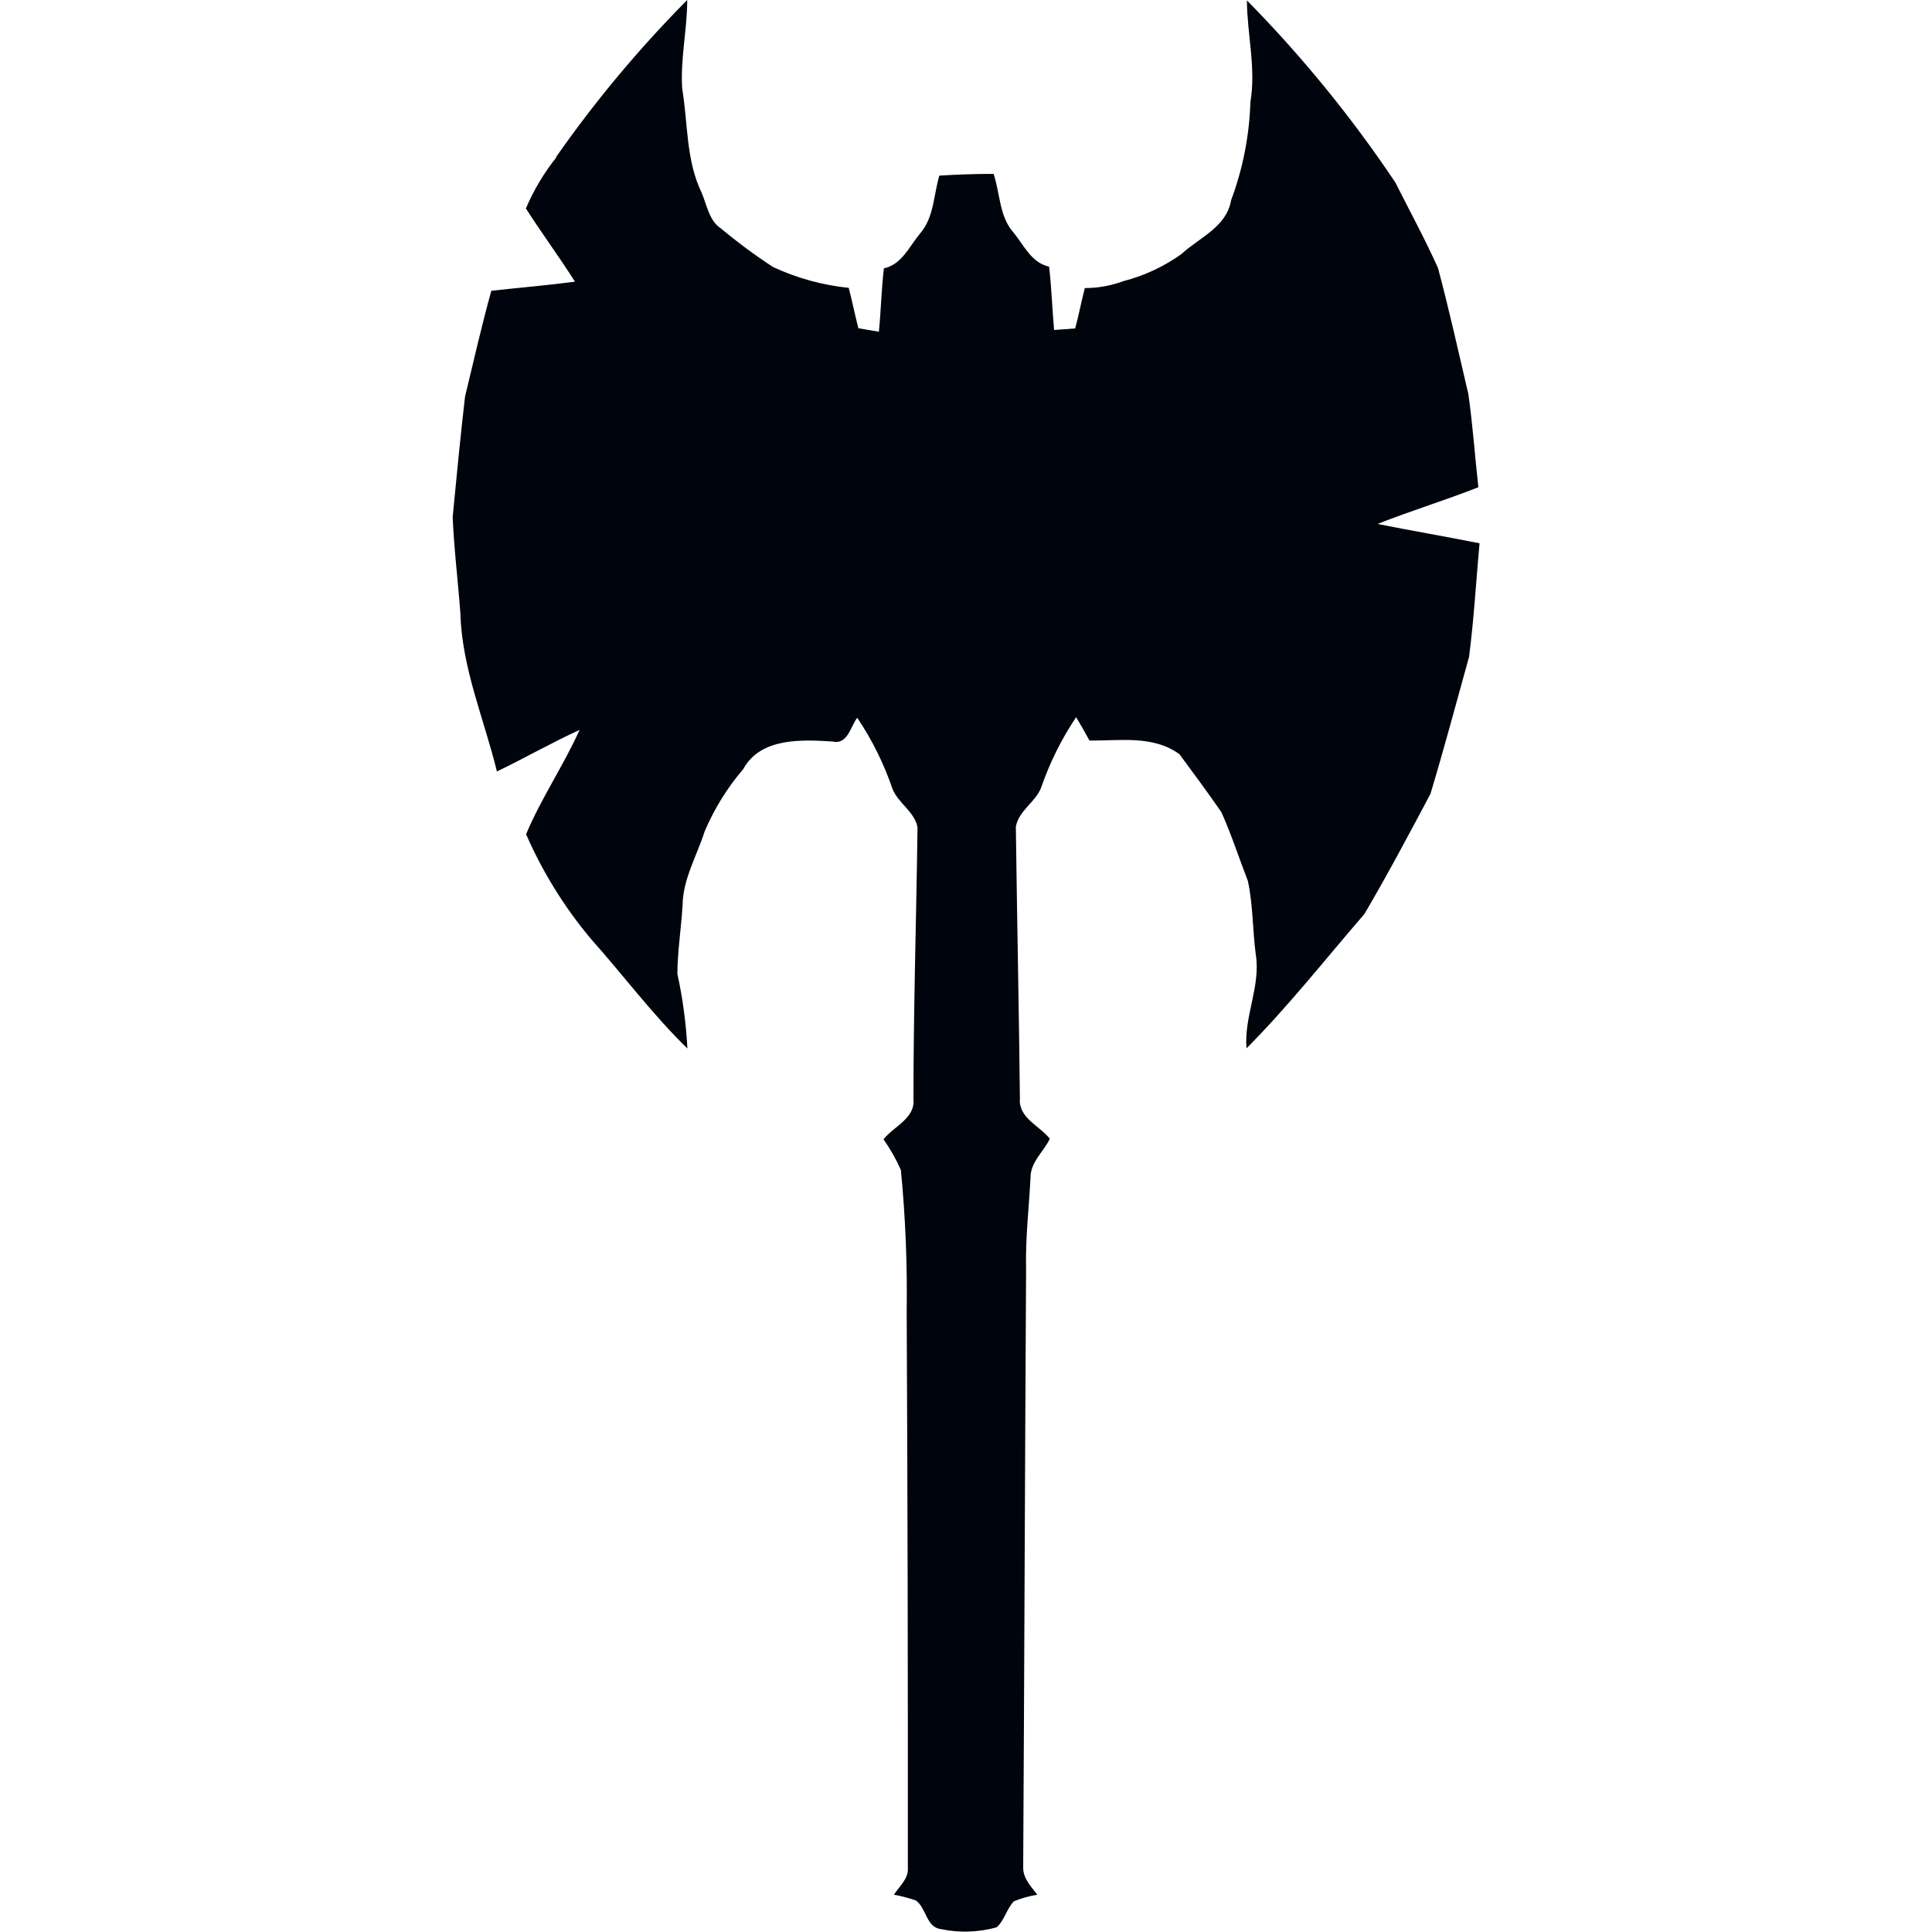
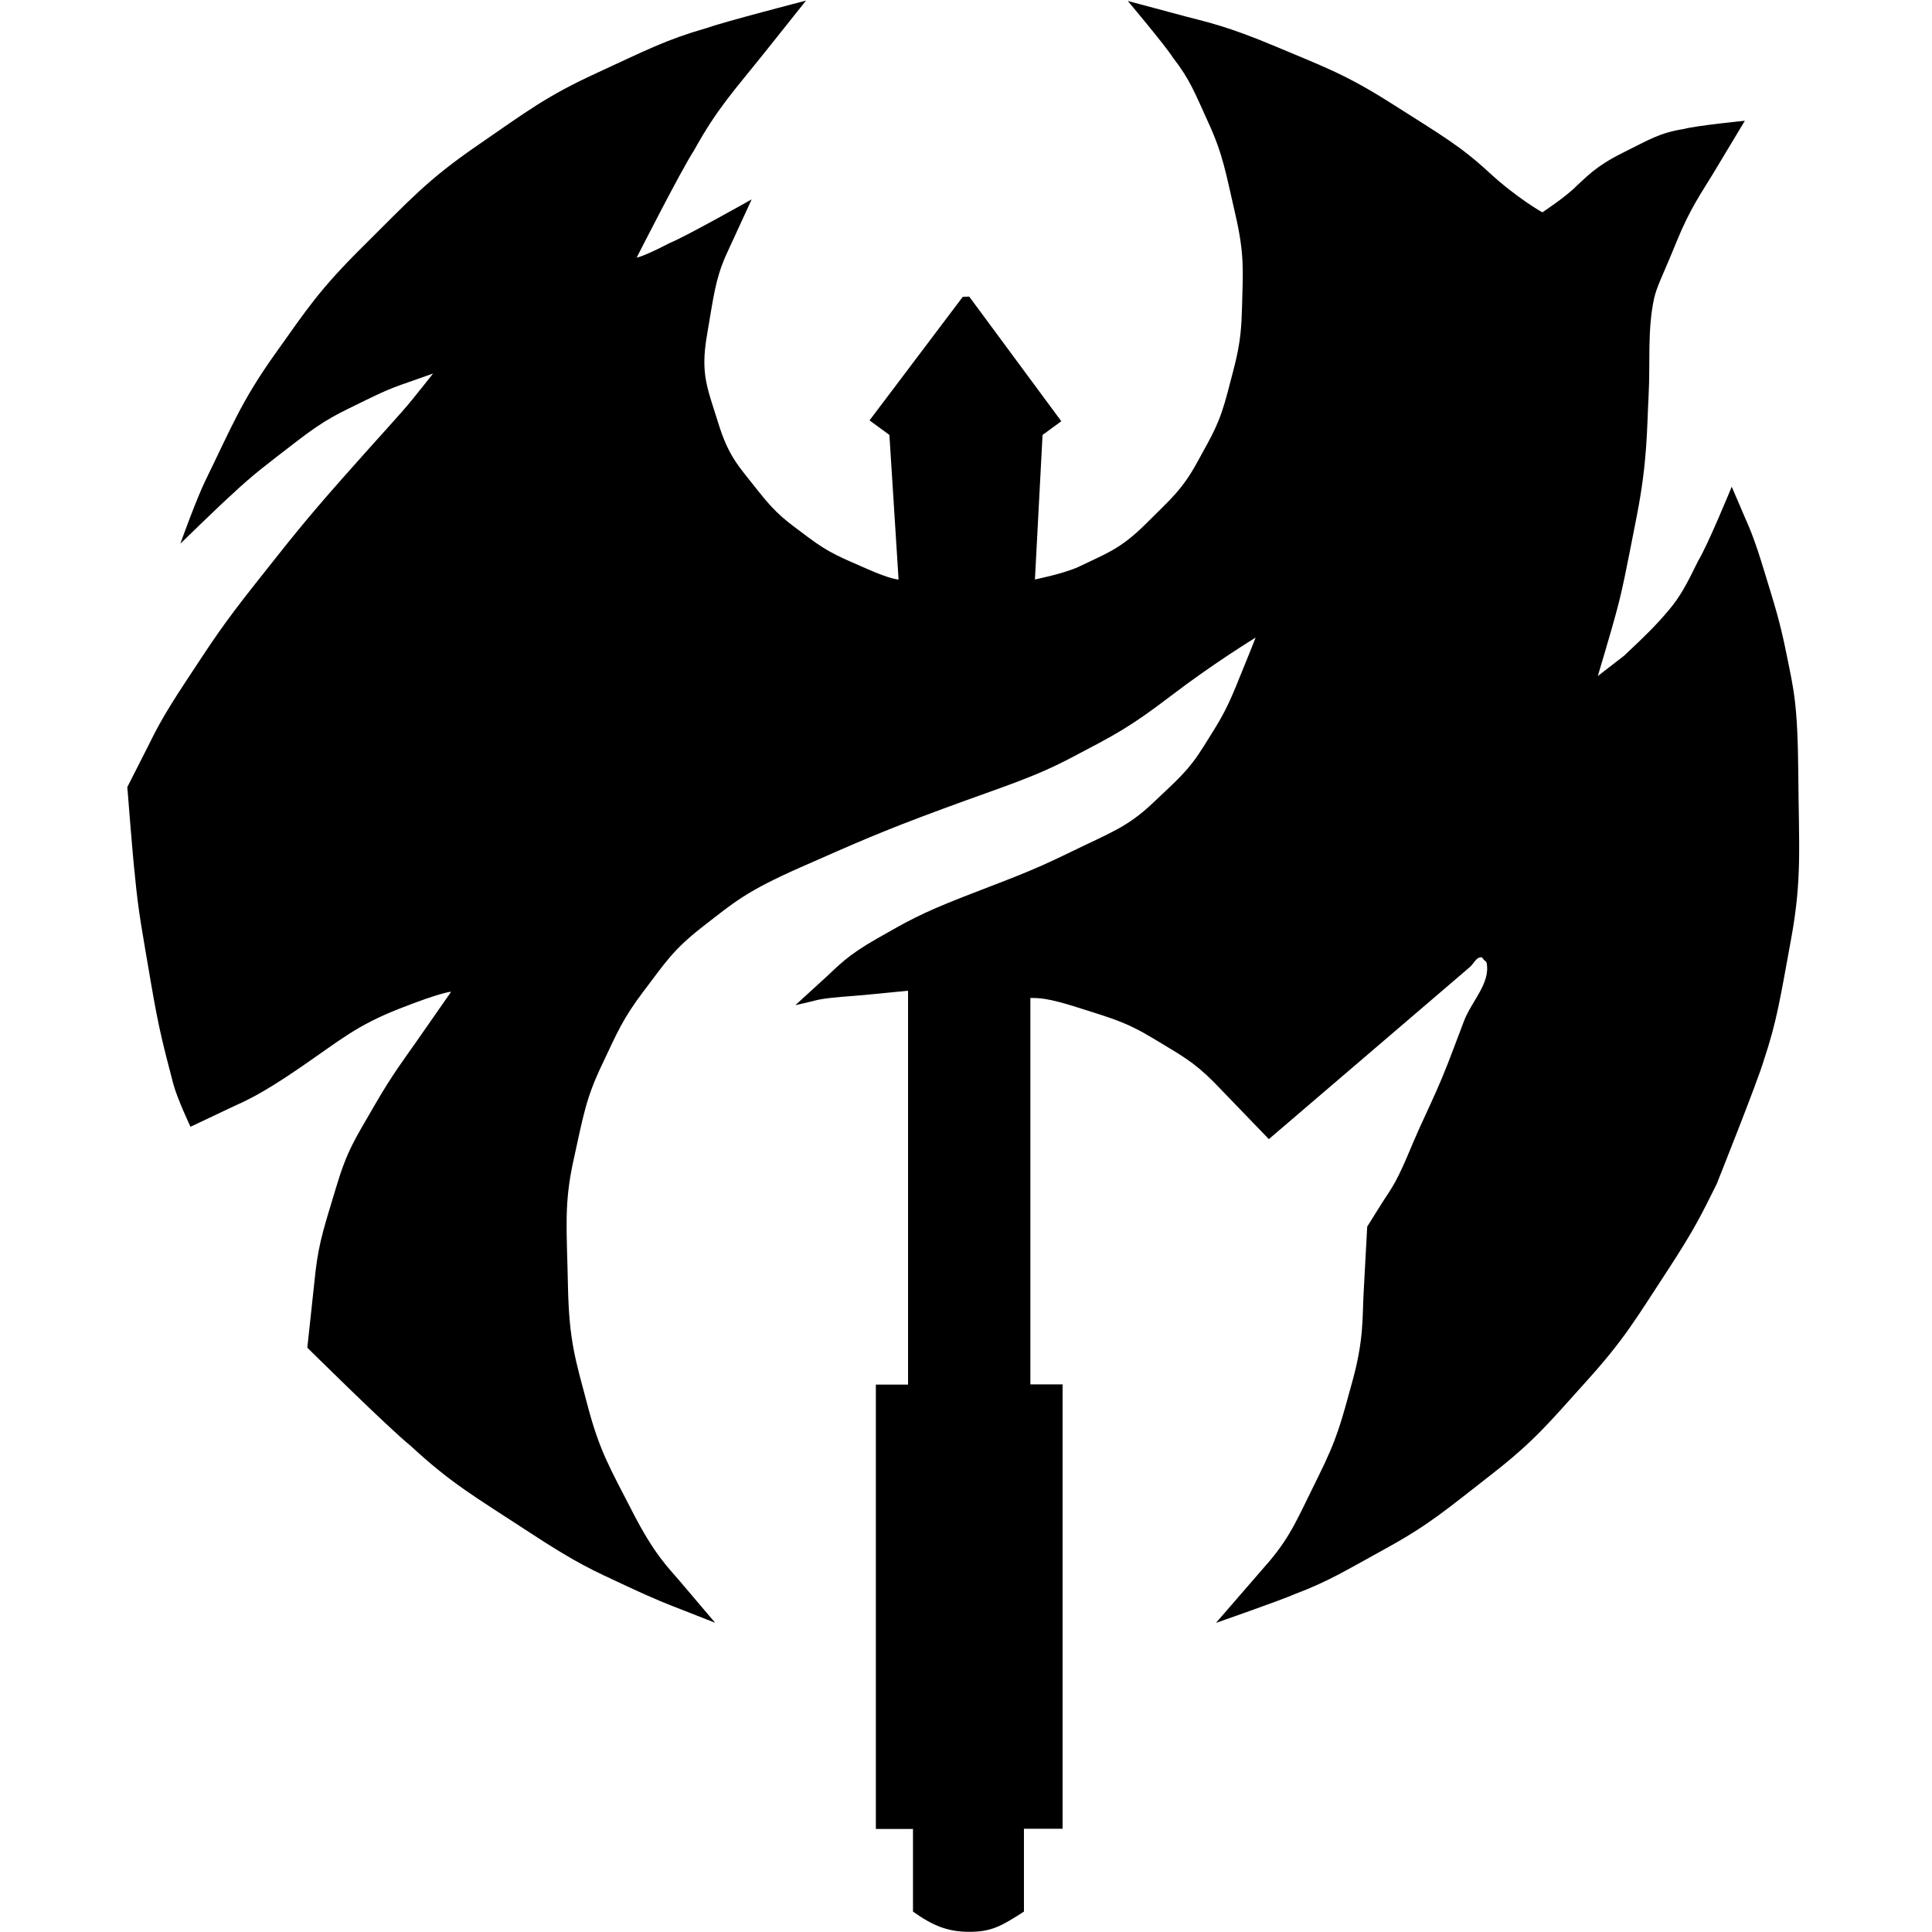
- <svg xmlns="http://www.w3.org/2000/svg" viewBox="0 0 100 100">
-   <defs>
-     <style>.cls-1{fill:#00040c;}</style>
-   </defs>
-   <g id="Class_Icons" data-name="Class Icons">
-     <path id="Barbarian" class="cls-1" d="M28.76,8.16A61.9,61.9,0,0,1,35.57,0c0,1.53-.36,3.05-.26,4.58.3,1.8.19,3.7,1,5.38.28.65.39,1.46,1,1.86a28.85,28.85,0,0,0,2.7,2,12.31,12.31,0,0,0,3.92,1.08c.18.69.32,1.4.5,2.09l1.06.18c.11-1.09.13-2.19.26-3.28.93-.2,1.31-1.13,1.87-1.8.73-.84.7-2,1-3Q50.05,9,51.43,9c.33,1,.3,2.2,1,3,.56.67.94,1.6,1.87,1.8.13,1.09.16,2.19.26,3.28L55.65,17c.19-.69.32-1.4.5-2.09a5.67,5.67,0,0,0,2-.36,9,9,0,0,0,3-1.4c.93-.86,2.33-1.39,2.57-2.78a15.93,15.93,0,0,0,1-5.08c.3-1.76-.17-3.51-.18-5.27a65,65,0,0,1,7.68,9.42c.74,1.47,1.53,2.92,2.21,4.43C75,16,75.49,18.21,76,20.39c.23,1.6.34,3.22.52,4.83-1.73.68-3.5,1.22-5.22,1.9,1.76.35,3.52.65,5.28,1-.18,2-.29,3.92-.54,5.87-.66,2.37-1.29,4.75-2,7.1-1.11,2.09-2.22,4.18-3.42,6.22-2,2.31-3.93,4.77-6.1,6.95-.14-1.65.74-3.2.48-4.85-.17-1.26-.14-2.56-.41-3.81-.46-1.19-.85-2.4-1.37-3.56-.69-1-1.43-2-2.17-3-1.36-1-3.1-.69-4.66-.71-.22-.41-.45-.81-.69-1.21a15.9,15.9,0,0,0-1.82,3.67c-.3.74-1.15,1.17-1.3,2,.06,4.69.16,9.37.21,14.06-.09,1,1,1.41,1.55,2.09-.31.66-1,1.2-1,2-.08,1.58-.27,3.16-.23,4.74-.06,10.34-.09,20.67-.15,31,0,.57.44,1,.73,1.39a5.57,5.57,0,0,0-1.21.34c-.38.39-.49,1-.9,1.35a6.1,6.1,0,0,1-2.88.09c-.76-.09-.75-1.09-1.29-1.48a7.66,7.66,0,0,0-1.14-.3c.28-.44.76-.82.72-1.39Q47,82.29,46.93,67.86a65.81,65.81,0,0,0-.3-7.3,9.27,9.27,0,0,0-.9-1.59c.54-.68,1.65-1.08,1.55-2.09,0-4.69.15-9.37.21-14.06-.15-.81-1-1.24-1.3-2a15.51,15.51,0,0,0-1.82-3.67c-.36.48-.5,1.41-1.28,1.23-1.59-.1-3.73-.21-4.62,1.43a12.38,12.38,0,0,0-2,3.23c-.4,1.26-1.12,2.45-1.14,3.81-.07,1.19-.26,2.36-.27,3.55a24,24,0,0,1,.52,3.87c-1.81-1.76-3.33-3.81-5-5.68a22.34,22.34,0,0,1-3.35-5.41c.78-1.86,1.94-3.56,2.77-5.4-1.45.66-2.84,1.46-4.28,2.15-.66-2.71-1.81-5.34-1.89-8.17-.12-1.66-.33-3.32-.4-5,.2-2.08.4-4.16.64-6.23.44-1.83.86-3.67,1.36-5.48,1.44-.16,2.89-.28,4.33-.47-.81-1.28-1.72-2.51-2.54-3.79a11.37,11.37,0,0,1,1.59-2.66" />
-   </g>
+ <svg xmlns="http://www.w3.org/2000/svg" width="100" height="100" version="1.1" viewBox="0 0 100 100">
+   <path d="m47.256 98.952v-4.286h-1.922v-23h1.667v-20.386l-2.25 0.22c-0.75 0.073-1.506 0.098-2.25 0.22-0.225 0.037-0.444 0.103-0.667 0.154-0.222 0.051-0.667 0.154-0.667 0.154l1.638-1.497c0.546-0.499 1.034-1.07 2.595-1.954 1.561-0.884 2.171-1.26 4.497-2.171s3.347-1.243 5.451-2.272c2.104-1.029 2.989-1.307 4.309-2.557s1.86-1.688 2.637-2.932 1.1-1.709 1.674-3.106c0.574-1.396 1.024-2.539 1.024-2.539s-2.17 1.325-4.383 3.016c-2.214 1.692-2.972 2.048-5.064 3.153-2.091 1.105-3.449 1.479-6.713 2.684-3.264 1.205-4.505 1.767-7.368 3.028-2.863 1.261-3.466 1.824-5.045 3.047s-1.965 1.872-3.084 3.348-1.386 2.168-2.201 3.887-0.94 2.586-1.446 4.876c-0.506 2.29-0.351 3.532-0.292 6.478 0.059 2.947 0.396 3.871 1.02 6.242s1.171 3.25 2.319 5.488c1.147 2.237 1.85 2.883 2.458 3.599l1.823 2.149-1.757-0.69c-0.586-0.23-1.179-0.44-2.875-1.234-1.695-0.795-2.425-1.079-5.087-2.826-2.662-1.746-3.898-2.423-6.043-4.409-1.155-0.932-5.347-5.08-5.347-5.08l0.427-3.97c0.193-1.598 0.485-2.389 1.063-4.328 0.577-1.939 0.993-2.514 1.951-4.181 0.958-1.667 1.603-2.499 2.203-3.361l1.8-2.583s-0.451 0-2.683 0.878c-2.233 0.878-3.047 1.618-5.154 3.062s-2.842 1.718-3.545 2.05c-0.703 0.333-2.11 0.998-2.11 0.998s-0.683-1.447-0.889-2.217c-0.471-1.827-0.73-2.708-1.163-5.268-0.433-2.56-0.646-3.61-0.821-5.497-0.109-0.901-0.396-4.601-0.396-4.601l1.05-2.067c0.35-0.689 0.658-1.401 1.972-3.39s1.838-2.841 3.603-5.067c1.765-2.225 2.476-3.156 4.542-5.492 2.066-2.335 2.942-3.252 3.574-4.029 0.158-0.189 1.086-1.36 1.086-1.36l-1.314 0.464c-0.438 0.155-0.887 0.281-2.241 0.95s-1.956 0.901-3.514 2.105c-1.557 1.204-2.226 1.69-3.328 2.726-0.551 0.484-2.685 2.562-2.685 2.562s0.8-2.243 1.3-3.273c1.326-2.712 1.864-4.106 3.579-6.515 1.715-2.409 2.309-3.355 4.646-5.669 2.337-2.314 3.239-3.358 5.835-5.144s3.574-2.554 6.171-3.751 3.593-1.726 5.673-2.326c1.01-0.354 5.181-1.431 5.181-1.431s-0.659 0.829-2.123 2.663c-1.593 1.997-2.459 2.893-3.673 5.088-0.689 1.057-2.968 5.548-2.968 5.548s0.257 0 1.712-0.753c0.849-0.347 4.239-2.258 4.239-2.258l-1.345 2.924c-0.539 1.24-0.624 2.09-0.971 4.117s0.032 2.738 0.579 4.515c0.547 1.777 1.063 2.251 2.065 3.527 1.002 1.276 1.474 1.563 2.602 2.411s1.756 1.062 3.03 1.627c1.274 0.565 1.643 0.555 1.643 0.555l-0.475-7.484-1.028-0.752 4.827-6.397 0.333-0.01 4.766 6.451-0.971 0.71-0.197 3.74-0.197 3.74s1.518-0.308 2.255-0.652c1.423-0.69 2.164-0.912 3.472-2.214s1.894-1.775 2.681-3.214 1.145-1.977 1.582-3.669 0.683-2.375 0.728-4.306c0.045-1.931 0.145-2.725-0.351-4.873-0.496-2.149-0.632-3.055-1.371-4.676s-0.963-2.256-1.86-3.417c-0.408-0.638-2.33-2.922-2.33-2.922l3.054 0.817c1.018 0.272 2.06 0.469 4.612 1.544 2.552 1.075 3.621 1.44 6.065 2.996 2.444 1.556 3.467 2.133 4.952 3.503 1.485 1.369 2.776 2.081 2.776 2.081s1.268-0.839 1.782-1.38c0.517-0.46 0.971-1.002 2.372-1.699s1.924-1.039 3.172-1.236c0.616-0.173 3.155-0.426 3.155-0.426l-1.646 2.739c-0.549 0.913-1.182 1.78-1.886 3.514s-1.038 2.332-1.176 2.988c-0.344 1.633-0.183 3.333-0.275 5-0.092 1.667-0.049 3.346-0.611 6.213-0.563 2.867-0.751 3.895-1.133 5.246-0.147 0.569-0.884 3.041-0.884 3.041l1.366-1.056c1.122-1.056 1.64-1.567 2.274-2.315 0.635-0.748 0.954-1.366 1.557-2.596 0.495-0.806 1.734-3.832 1.734-3.832l0.664 1.549c0.221 0.516 0.474 1.02 1.012 2.796 0.539 1.776 0.797 2.522 1.166 4.349s0.576 2.54 0.604 6.239c0.028 3.699 0.196 5.375-0.371 8.468-0.567 3.093-0.733 4.243-1.408 6.269-0.281 1-2.445 6.421-2.445 6.421-0.734 1.458-1.057 2.211-2.611 4.58-1.554 2.369-2.149 3.435-4.112 5.608-1.962 2.173-2.684 3.095-4.973 4.876-2.289 1.781-3.165 2.554-5.383 3.776-2.218 1.222-3.051 1.741-4.721 2.373-0.793 0.348-4.117 1.503-4.117 1.503l2.804-3.235c1.114-1.339 1.448-2.241 2.473-4.3 1.026-2.059 1.201-2.861 1.79-4.992 0.589-2.131 0.508-3.314 0.571-4.481 0.063-1.167 0.189-3.5 0.189-3.5l0.73-1.167c0.243-0.389 0.514-0.762 0.73-1.167 0.46-0.86 0.8-1.778 1.2-2.667s0.824-1.767 1.2-2.667c0.413-0.989 0.773-1.999 1.159-2.999 0.386-1 1.381-1.95 1.159-2.999-0.013-0.064-0.138-0.138-0.138-0.138s-0.073-0.135-0.138-0.138c-0.257-0.01-0.39 0.334-0.585 0.502s-0.39 0.334-0.585 0.502c-1.637 1.402-3.274 2.803-4.911 4.204l-4.911 4.204-2.819-2.923c-1.107-1.113-1.705-1.402-3.148-2.278-1.444-0.876-2.196-1.059-3.852-1.59s-2.091-0.514-2.525-0.513v20h1.667v23h-2v4.286c-1.185 0.768-1.697 1.048-2.833 1.048s-1.918-0.34-2.911-1.048z" />
</svg>
